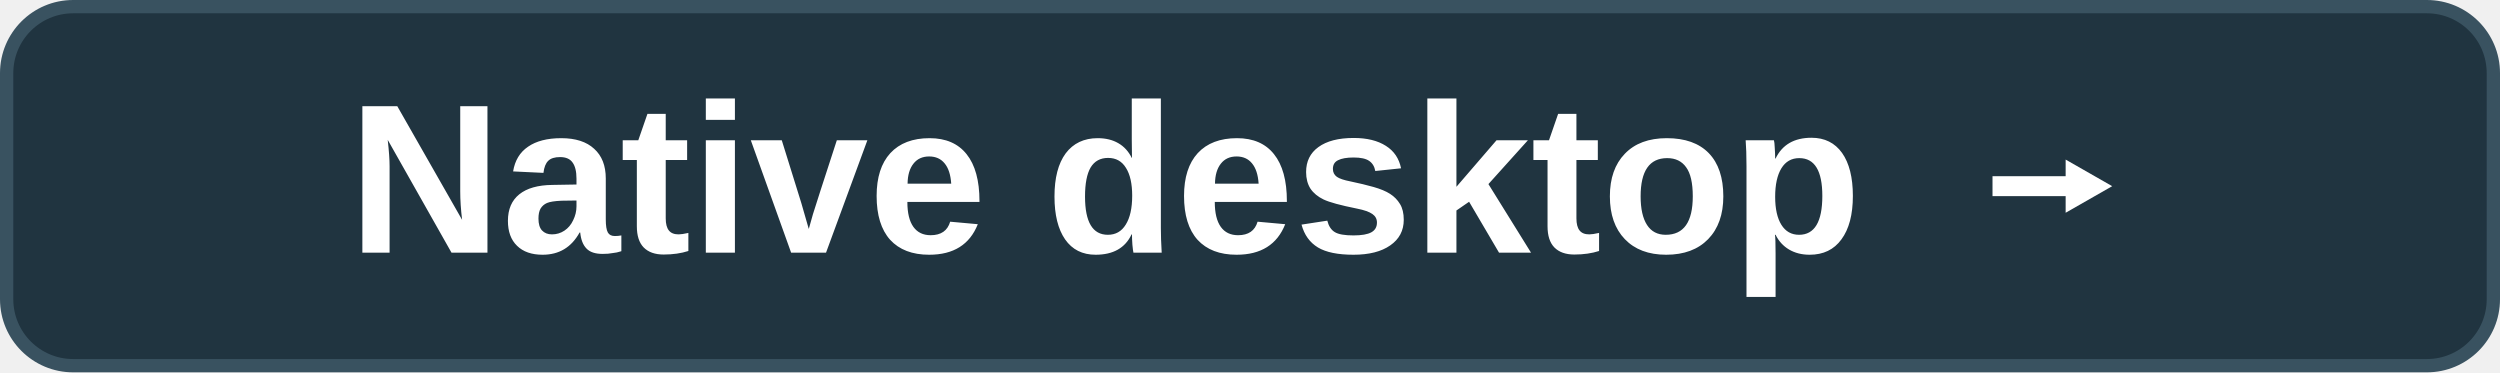
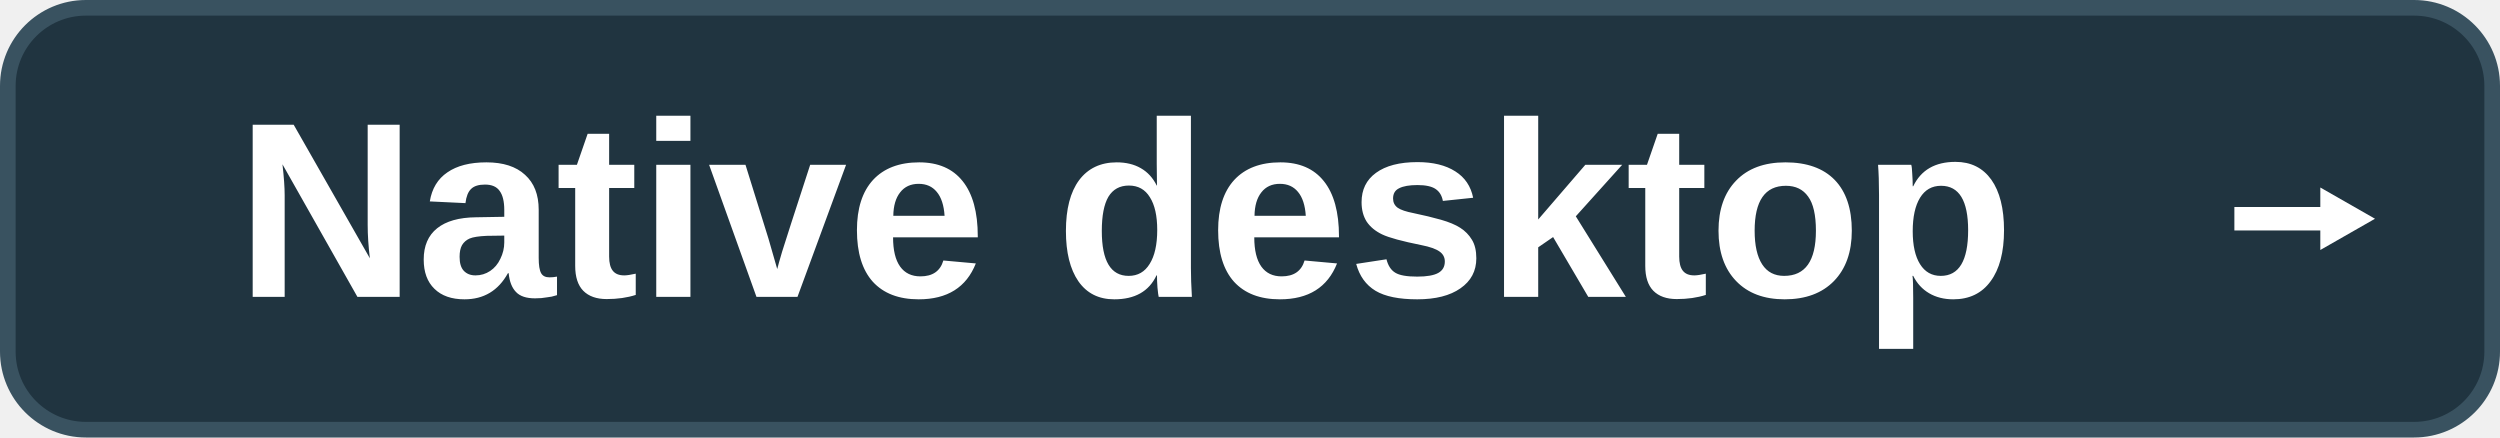
- <svg xmlns="http://www.w3.org/2000/svg" width="188" height="28" viewBox="0 0 188 28" role="img" aria-labelledby="title">
-   <rect x="0.5" y="0.5" width="187" height="27" rx="5" fill="#203440" stroke="#395260" />
-   <text x="83.077" y="19" text-anchor="middle" font-family="Arial, sans-serif" font-size="16" font-weight="600" fill="#ffffff">Native desktop</text>
-   <path d="M0 1.25H5.5V0L9 2L5.5 4V2.75H0Z" transform="translate(149.8365 12)" fill="#ffffff" aria-hidden="true" />
+ <svg xmlns="http://www.w3.org/2000/svg" width="160" height="28" viewBox="0 0 160 28" role="img" aria-label="Native desktop">
+   <rect x=".5" y=".5" width="159" height="27" rx="5" fill="#203440" stroke="#395260" />
+   <text x="72" y="19" text-anchor="middle" font-family="Arial" font-size="16" font-weight="600" fill="#ffffff">Native desktop</text>
+   <path d="M0 1.25H5.5V0L9 2L5.5 4V2.75H0Z" fill="#ffffff" aria-hidden="true" transform="translate(143 12)" />
</svg>
